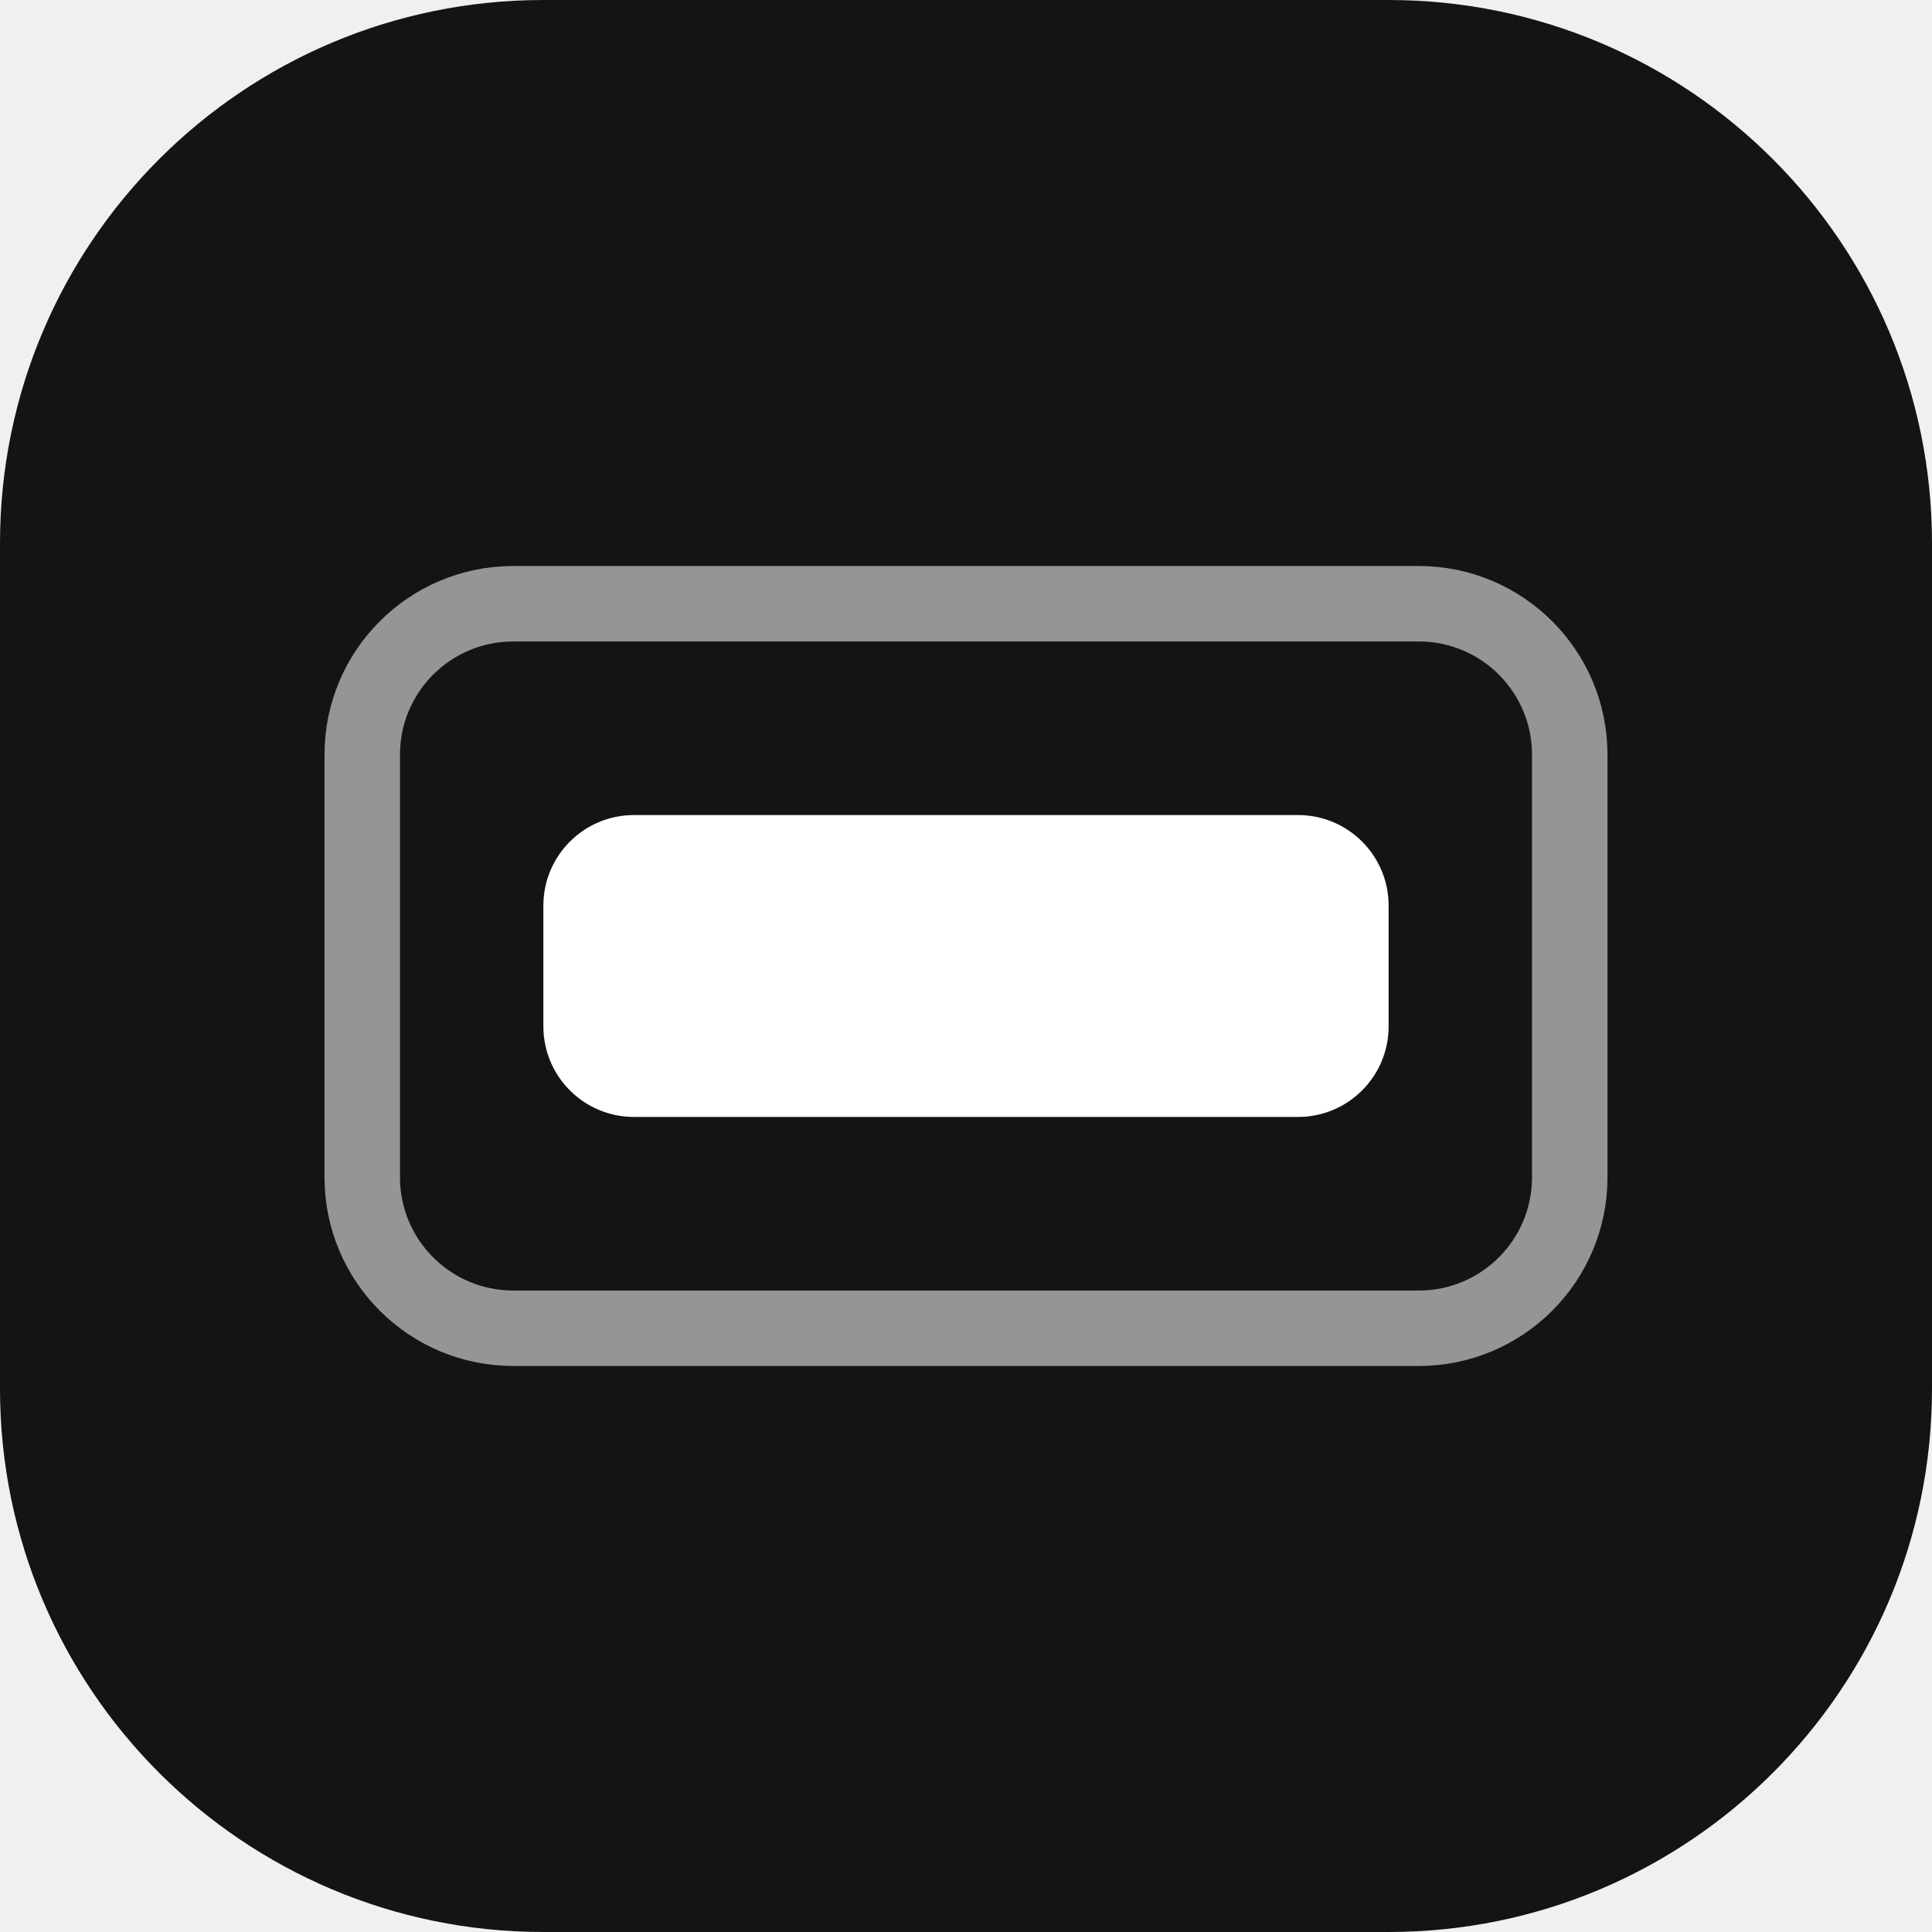
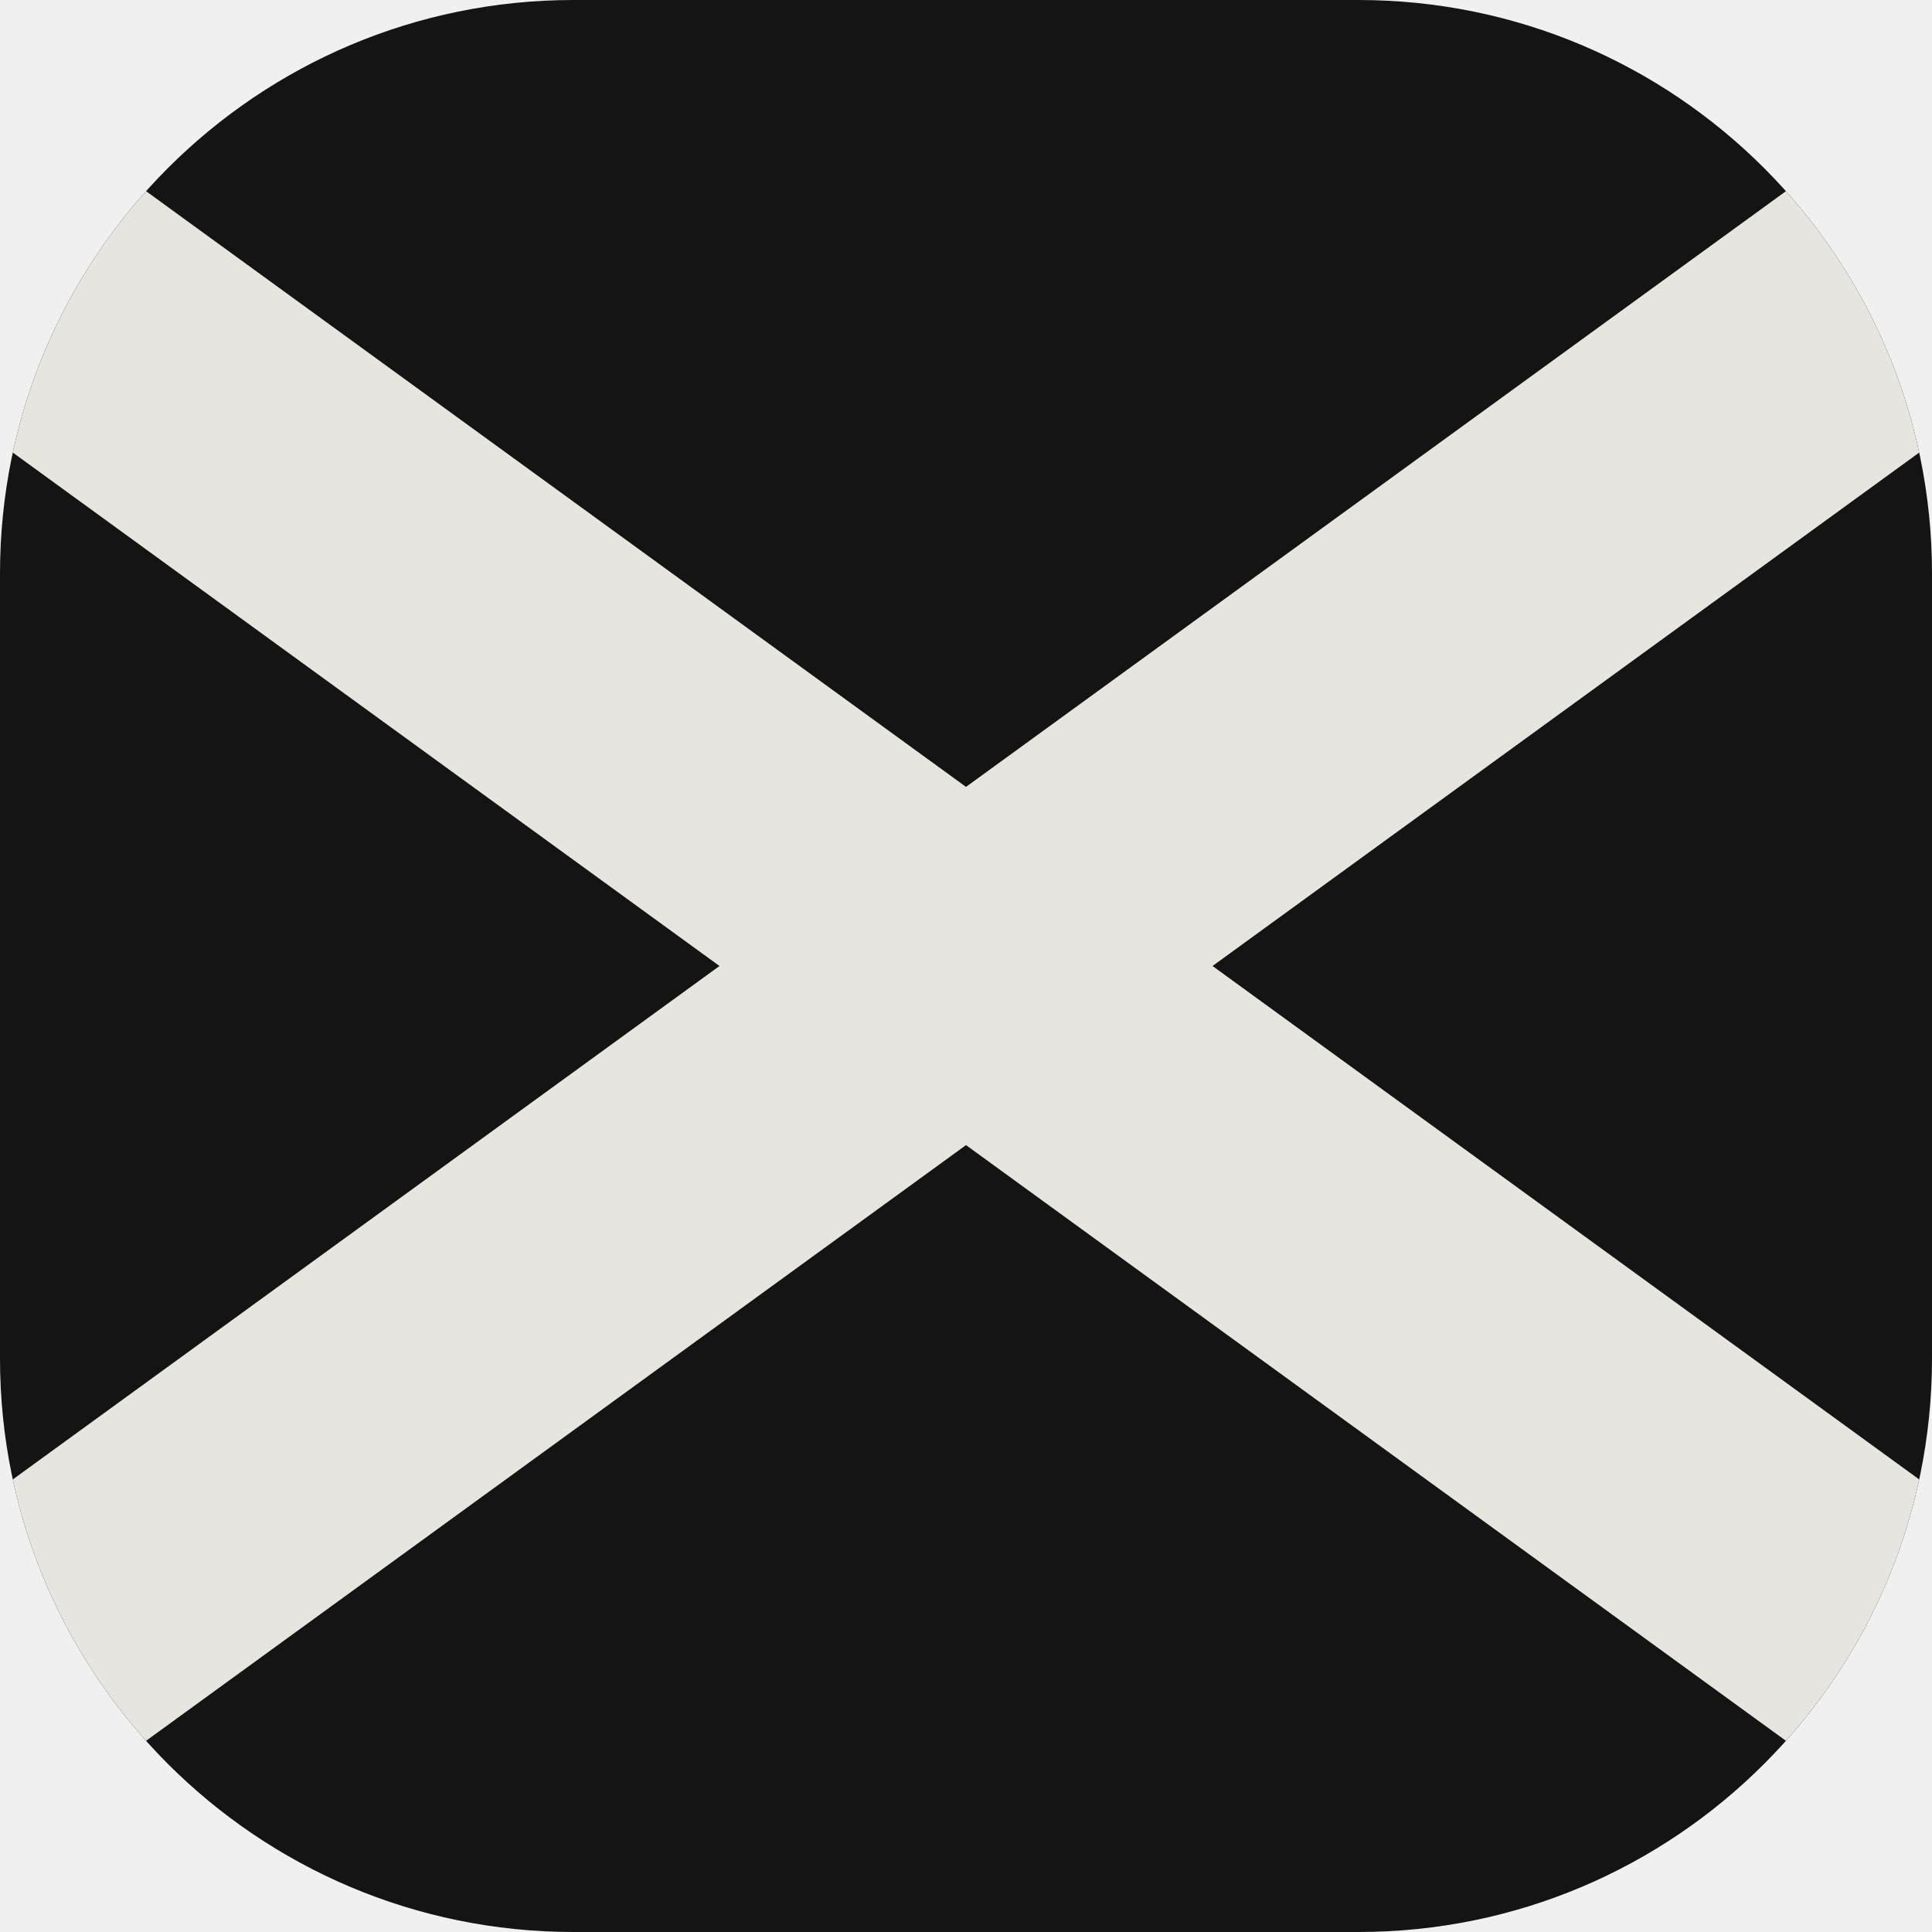
<svg xmlns="http://www.w3.org/2000/svg" viewBox="0 0 64 64">
-   <rect width="64" height="64" rx="18" fill="#141414" />
-   <rect x="12" y="20" width="40" height="24" rx="5" fill="none" stroke="#ffffff" stroke-width="2.5" opacity=".55" />
-   <rect x="18" y="27" width="28" height="10" rx="3" fill="#ffffff" />
+   <defs>
+     <clipPath id="tile">
+       <rect width="64" height="64" rx="19" />
+     </clipPath>
+   </defs>
+   <rect width="64" height="64" rx="19" fill="#141414" />
+   <g clip-path="url(#tile)">
+     <rect x="-16" y="27.2" width="96" height="9.6" rx="2" fill="#e7e5df" transform="rotate(36 32 32)" />
+     <rect x="-16" y="27.2" width="96" height="9.6" rx="2" fill="#e7e5df" transform="rotate(-36 32 32)" />
+   </g>
</svg>
